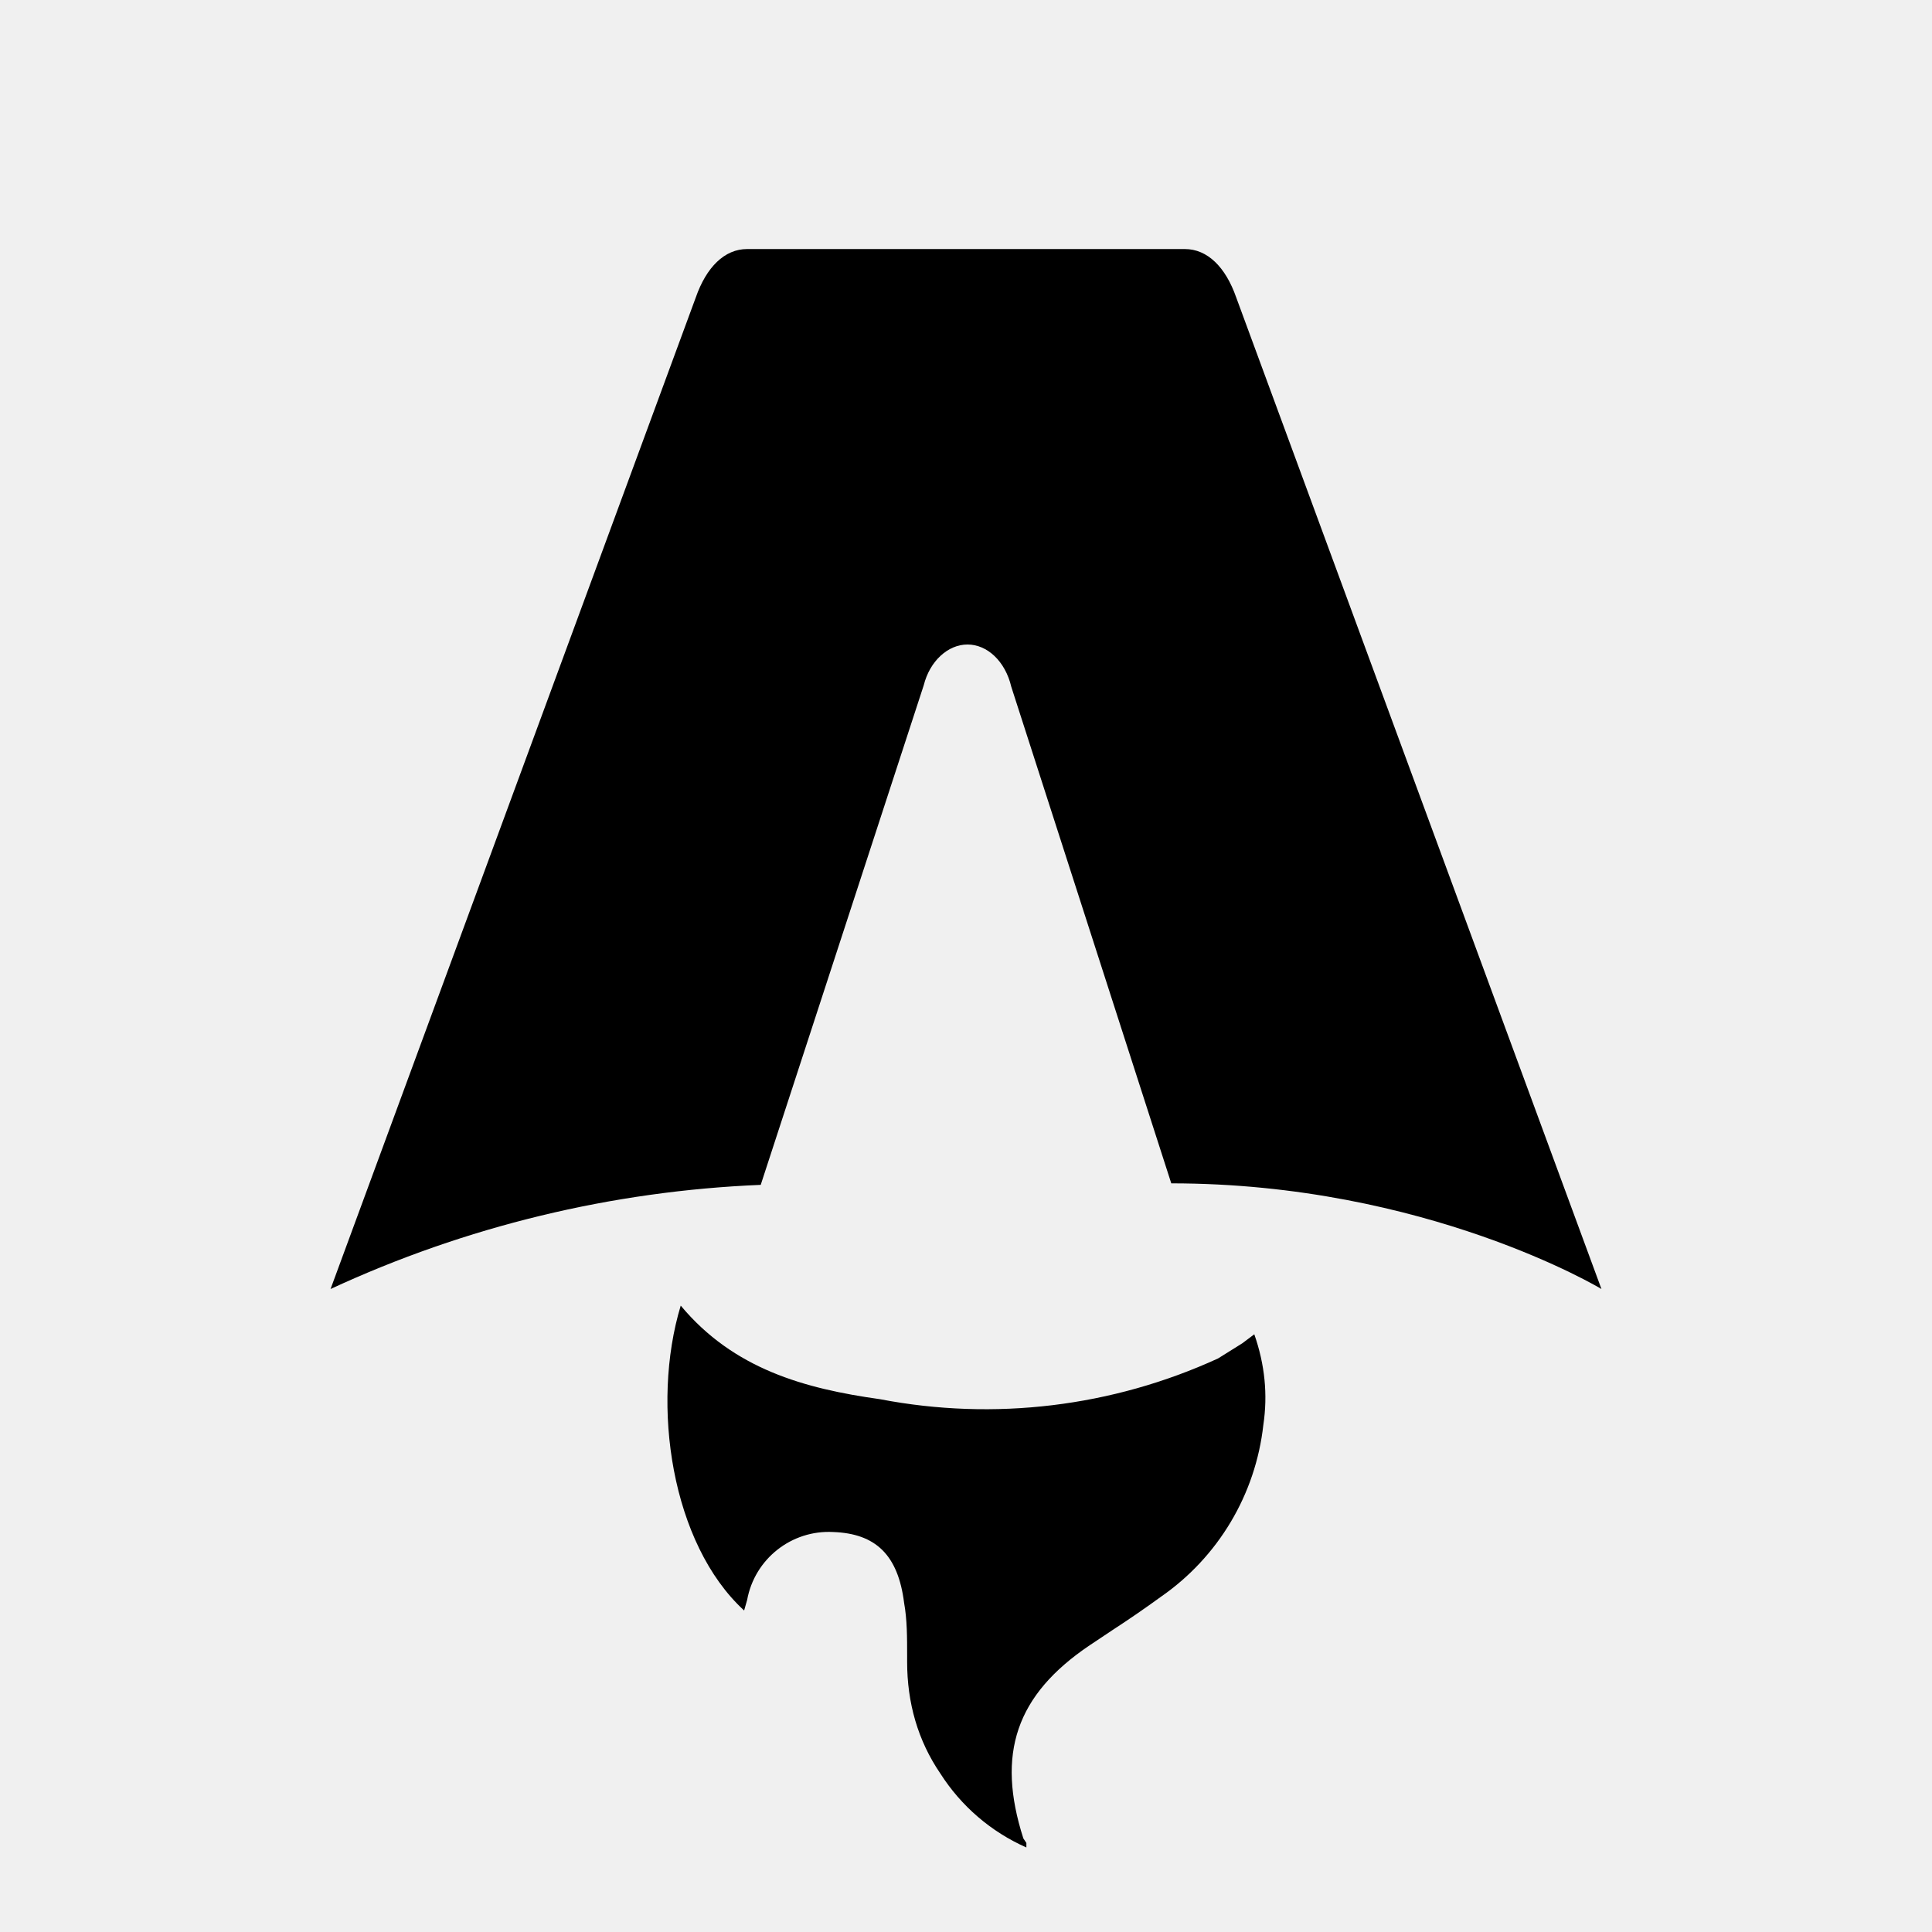
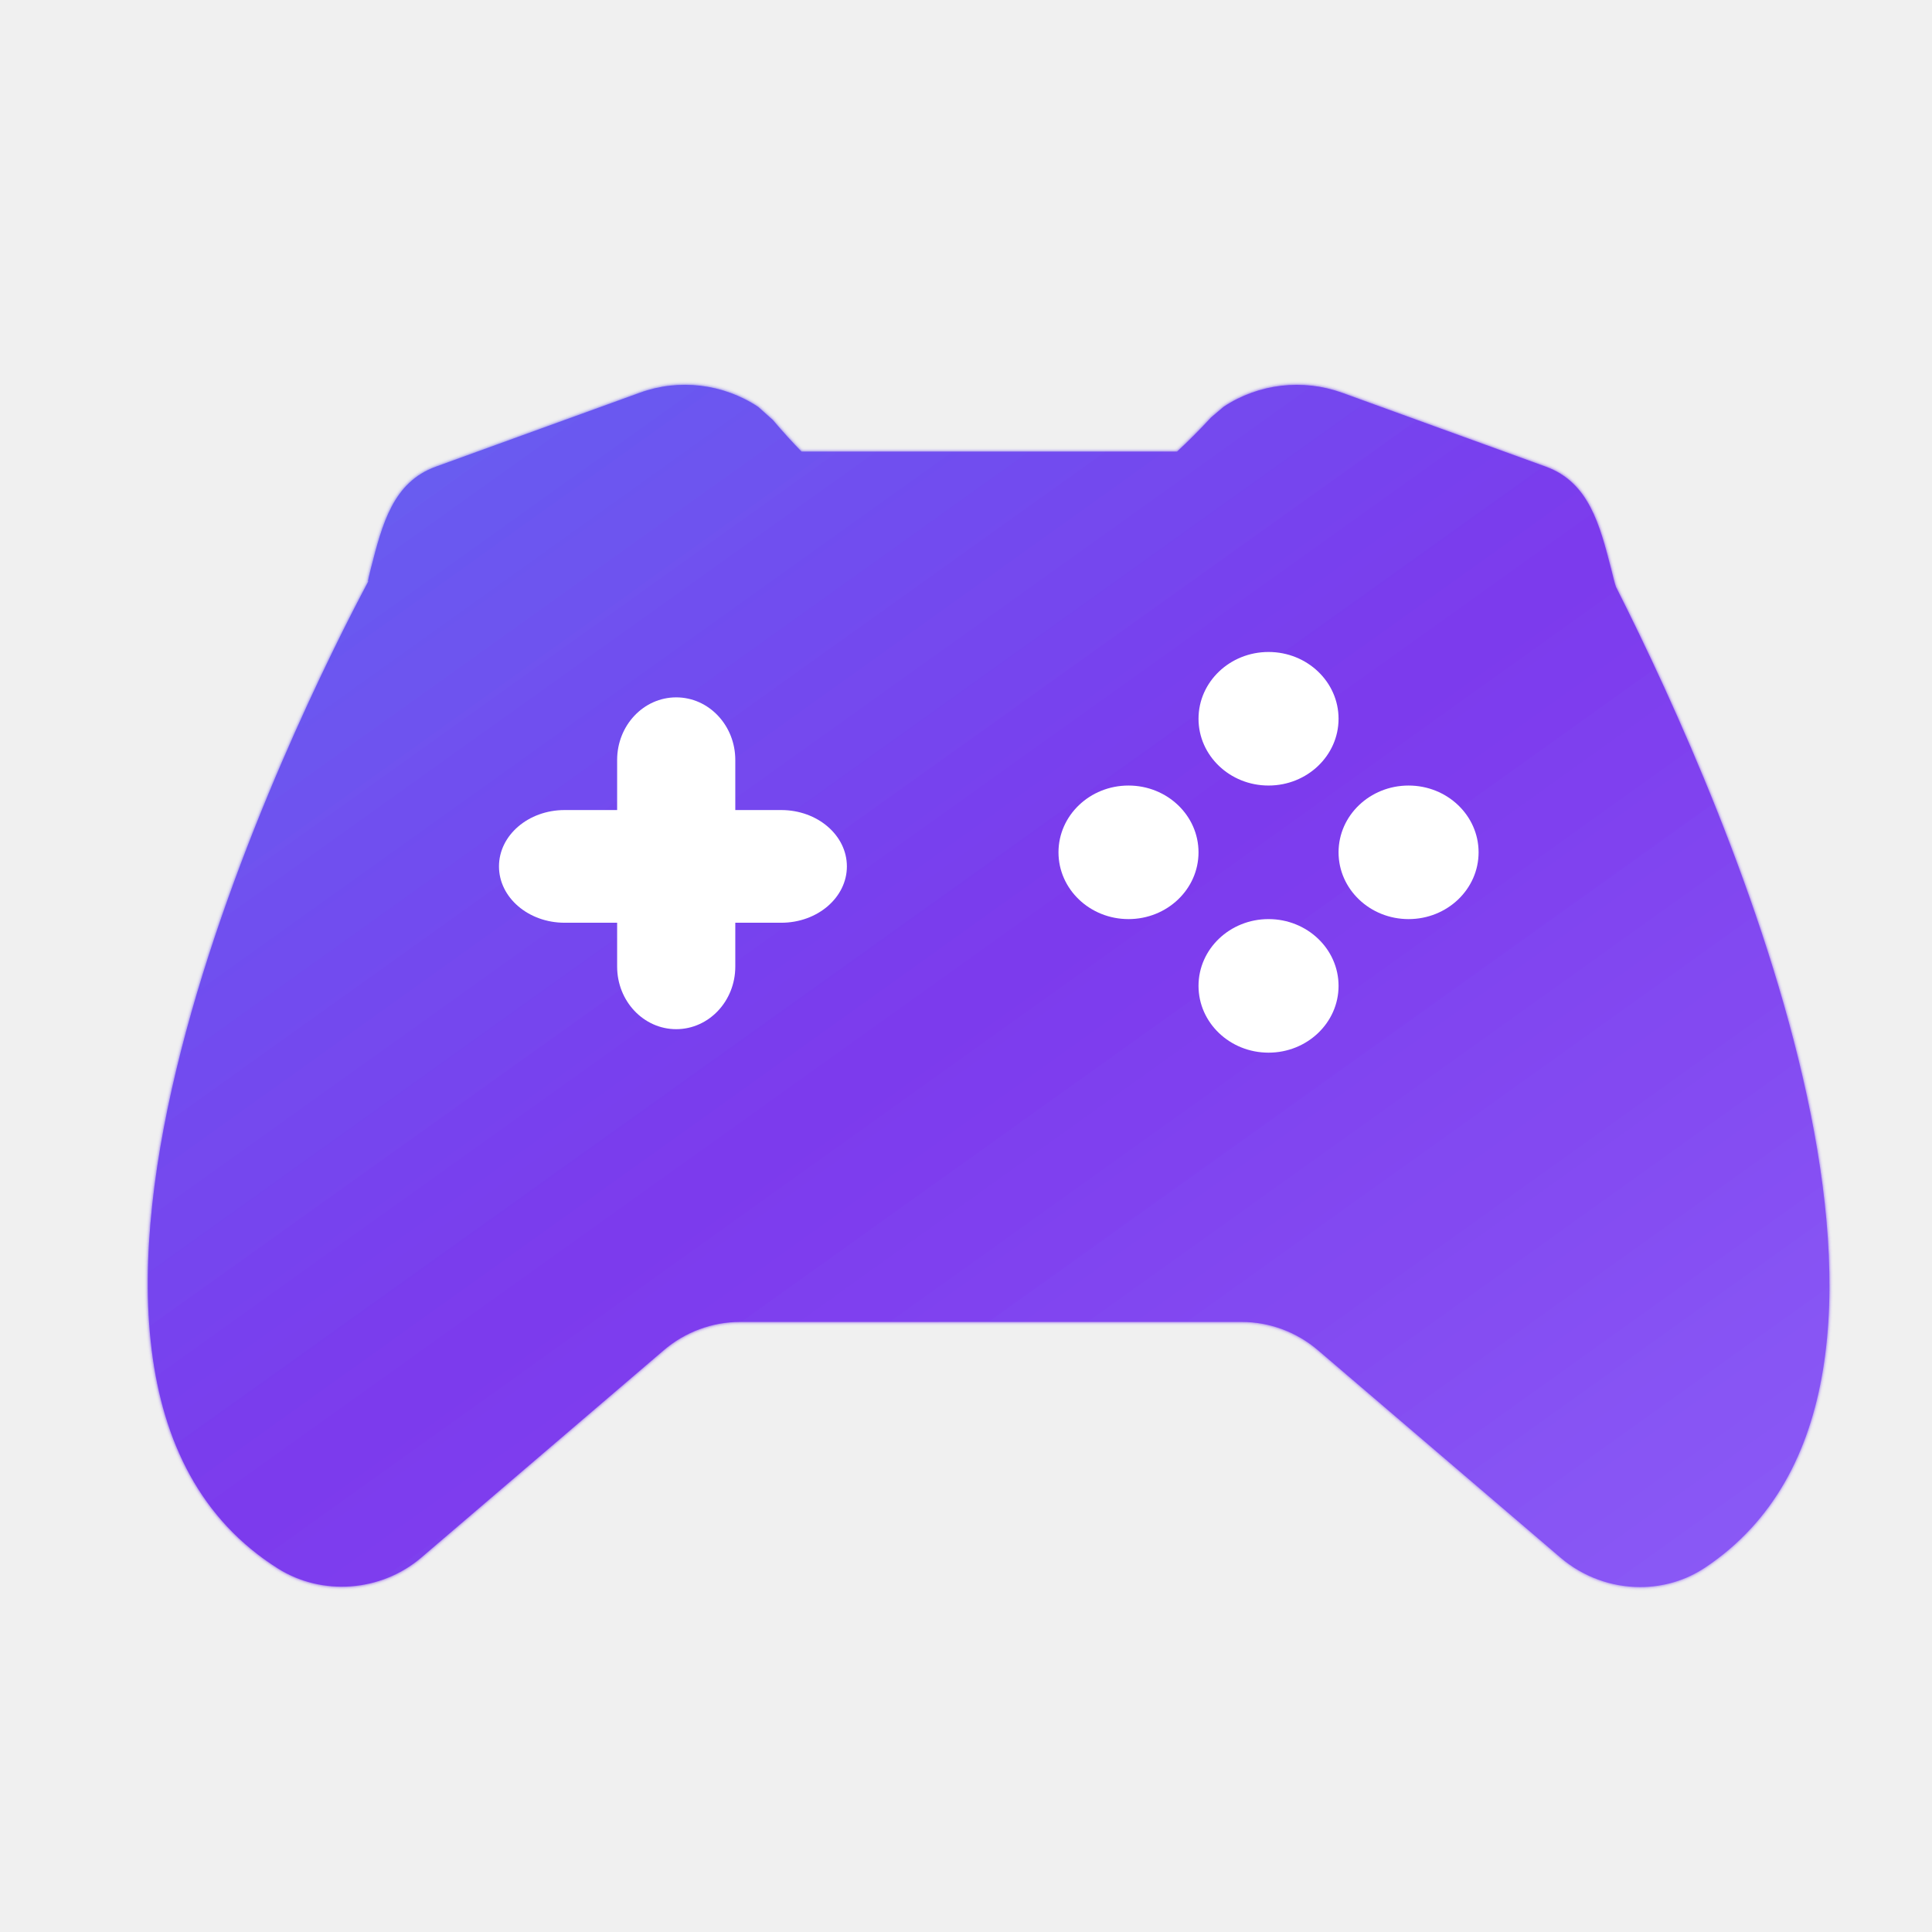
- <svg xmlns="http://www.w3.org/2000/svg" fill="none" viewBox="0 0 128 128">
-   <path d="M50.4 78.5a75.1 75.1 0 0 0-28.5 6.9l24.2-65.7c.7-2 1.9-3.2 3.4-3.2h29c1.5 0 2.7 1.2 3.4 3.2l24.2 65.7s-11.6-7-28.5-7L67 45.5c-.4-1.7-1.6-2.8-2.9-2.8-1.3 0-2.5 1.1-2.9 2.7L50.4 78.5Zm-1.1 28.2Zm-4.2-20.2c-2 6.6-.6 15.8 4.2 20.2a17.5 17.5 0 0 1 .2-.7 5.5 5.5 0 0 1 5.7-4.5c2.8.1 4.3 1.5 4.7 4.7.2 1.1.2 2.3.2 3.5v.4c0 2.7.7 5.2 2.2 7.4a13 13 0 0 0 5.7 4.9v-.3l-.2-.3c-1.8-5.6-.5-9.5 4.4-12.8l1.5-1a73 73 0 0 0 3.2-2.2 16 16 0 0 0 6.8-11.4c.3-2 .1-4-.6-6l-.8.6-1.6 1a37 37 0 0 1-22.4 2.7c-5-.7-9.7-2-13.2-6.2Z" />
-   <style>
-         path { fill: #000; }
-         @media (prefers-color-scheme: dark) {
-             path { fill: #FFF; }
-         }
-     </style>
+ <svg xmlns="http://www.w3.org/2000/svg" viewBox="0 0 32 32" version="1.1" id="svg8">
+   <defs id="defs4">
+     <linearGradient id="gamepadGradient" x1="-0" y1="74.103" x2="443.596" y2="517.699" gradientTransform="scale(1.155031,0.8657773)" gradientUnits="userSpaceOnUse">
+       <stop offset="0%" style="stop-color:#6366f1;stop-opacity:1" id="stop1" />
+       <stop offset="50%" style="stop-color:#7c3aed;stop-opacity:1" id="stop2" />
+       <stop offset="100%" style="stop-color:#8b5cf6;stop-opacity:1" id="stop3" />
+     </linearGradient>
+     <filter id="subtleGlow" x="-0.002" y="-0.003" width="1.005" height="1.006">
+       <feGaussianBlur stdDeviation="0.5" result="coloredBlur" id="feGaussianBlur3" />
+       <feMerge id="feMerge4">
+         <feMergeNode in="coloredBlur" id="feMergeNode3" />
+         <feMergeNode in="SourceGraphic" id="feMergeNode4" />
+       </feMerge>
+     </filter>
+   </defs>
+   <g transform="matrix(0.05436246,0,0,0.05184721,2.447884,3.047553)" filter="url(#subtleGlow)" id="g8">
+     <path d="m 447.303,128.681 c -0.427,-1.259 -0.875,-3.264 -1.408,-5.525 -3.52,-14.315 -6.827,-27.84 -19.904,-32.832 l -62.08,-23.616 c -12.032,-4.565 -25.515,-2.923 -36.139,4.48 l -3.84,3.435 c -3.115,3.563 -7.339,8.021 -10.347,10.88 H 199.197 c -2.539,-2.667 -5.931,-6.592 -8.768,-10.112 l -4.437,-4.16 C 175.368,63.807 161.843,62.1 149.875,66.708 L 87.73,90.324 c -13.013,4.949 -16.277,18.325 -19.755,32.512 -0.533,2.155 -0.981,4.117 -0.811,4.117 0,0 0.021,0 0.043,-0.021 -21.162,41.728 -121.813,252.97 -27.584,315.328 13.483,8.917 31.424,7.509 43.691,-3.456 l 73.856,-66.219 c 6.507,-5.845 14.784,-9.067 23.275,-9.067 h 152.853 c 8.491,0 16.747,3.221 23.275,9.067 l 73.856,66.219 c 6.955,6.229 15.616,9.408 24.277,9.408 6.955,0 13.888,-2.069 19.883,-6.293 83.157,-58.347 8.234,-239.425 -27.286,-313.238 z" fill="url(#gamepadGradient)" stroke="none" id="path4" style="fill:url(#gamepadGradient)" />
+     <rect x="107" y="200" width="106" height="36" fill="#ffffff" rx="20" id="rect4" />
+     <rect x="143" y="164" width="36" height="106" fill="#ffffff" rx="20" id="rect5" />
+     <circle cx="341.469" cy="170.835" r="21.333" fill="#ffffff" id="circle5" />
+     <circle cx="298.802" cy="213.503" r="21.333" fill="#ffffff" id="circle6" />
+     <circle cx="341.469" cy="256.169" r="21.333" fill="#ffffff" id="circle7" />
+     <circle cx="384.135" cy="213.503" r="21.333" fill="#ffffff" id="circle8" />
+   </g>
</svg>
